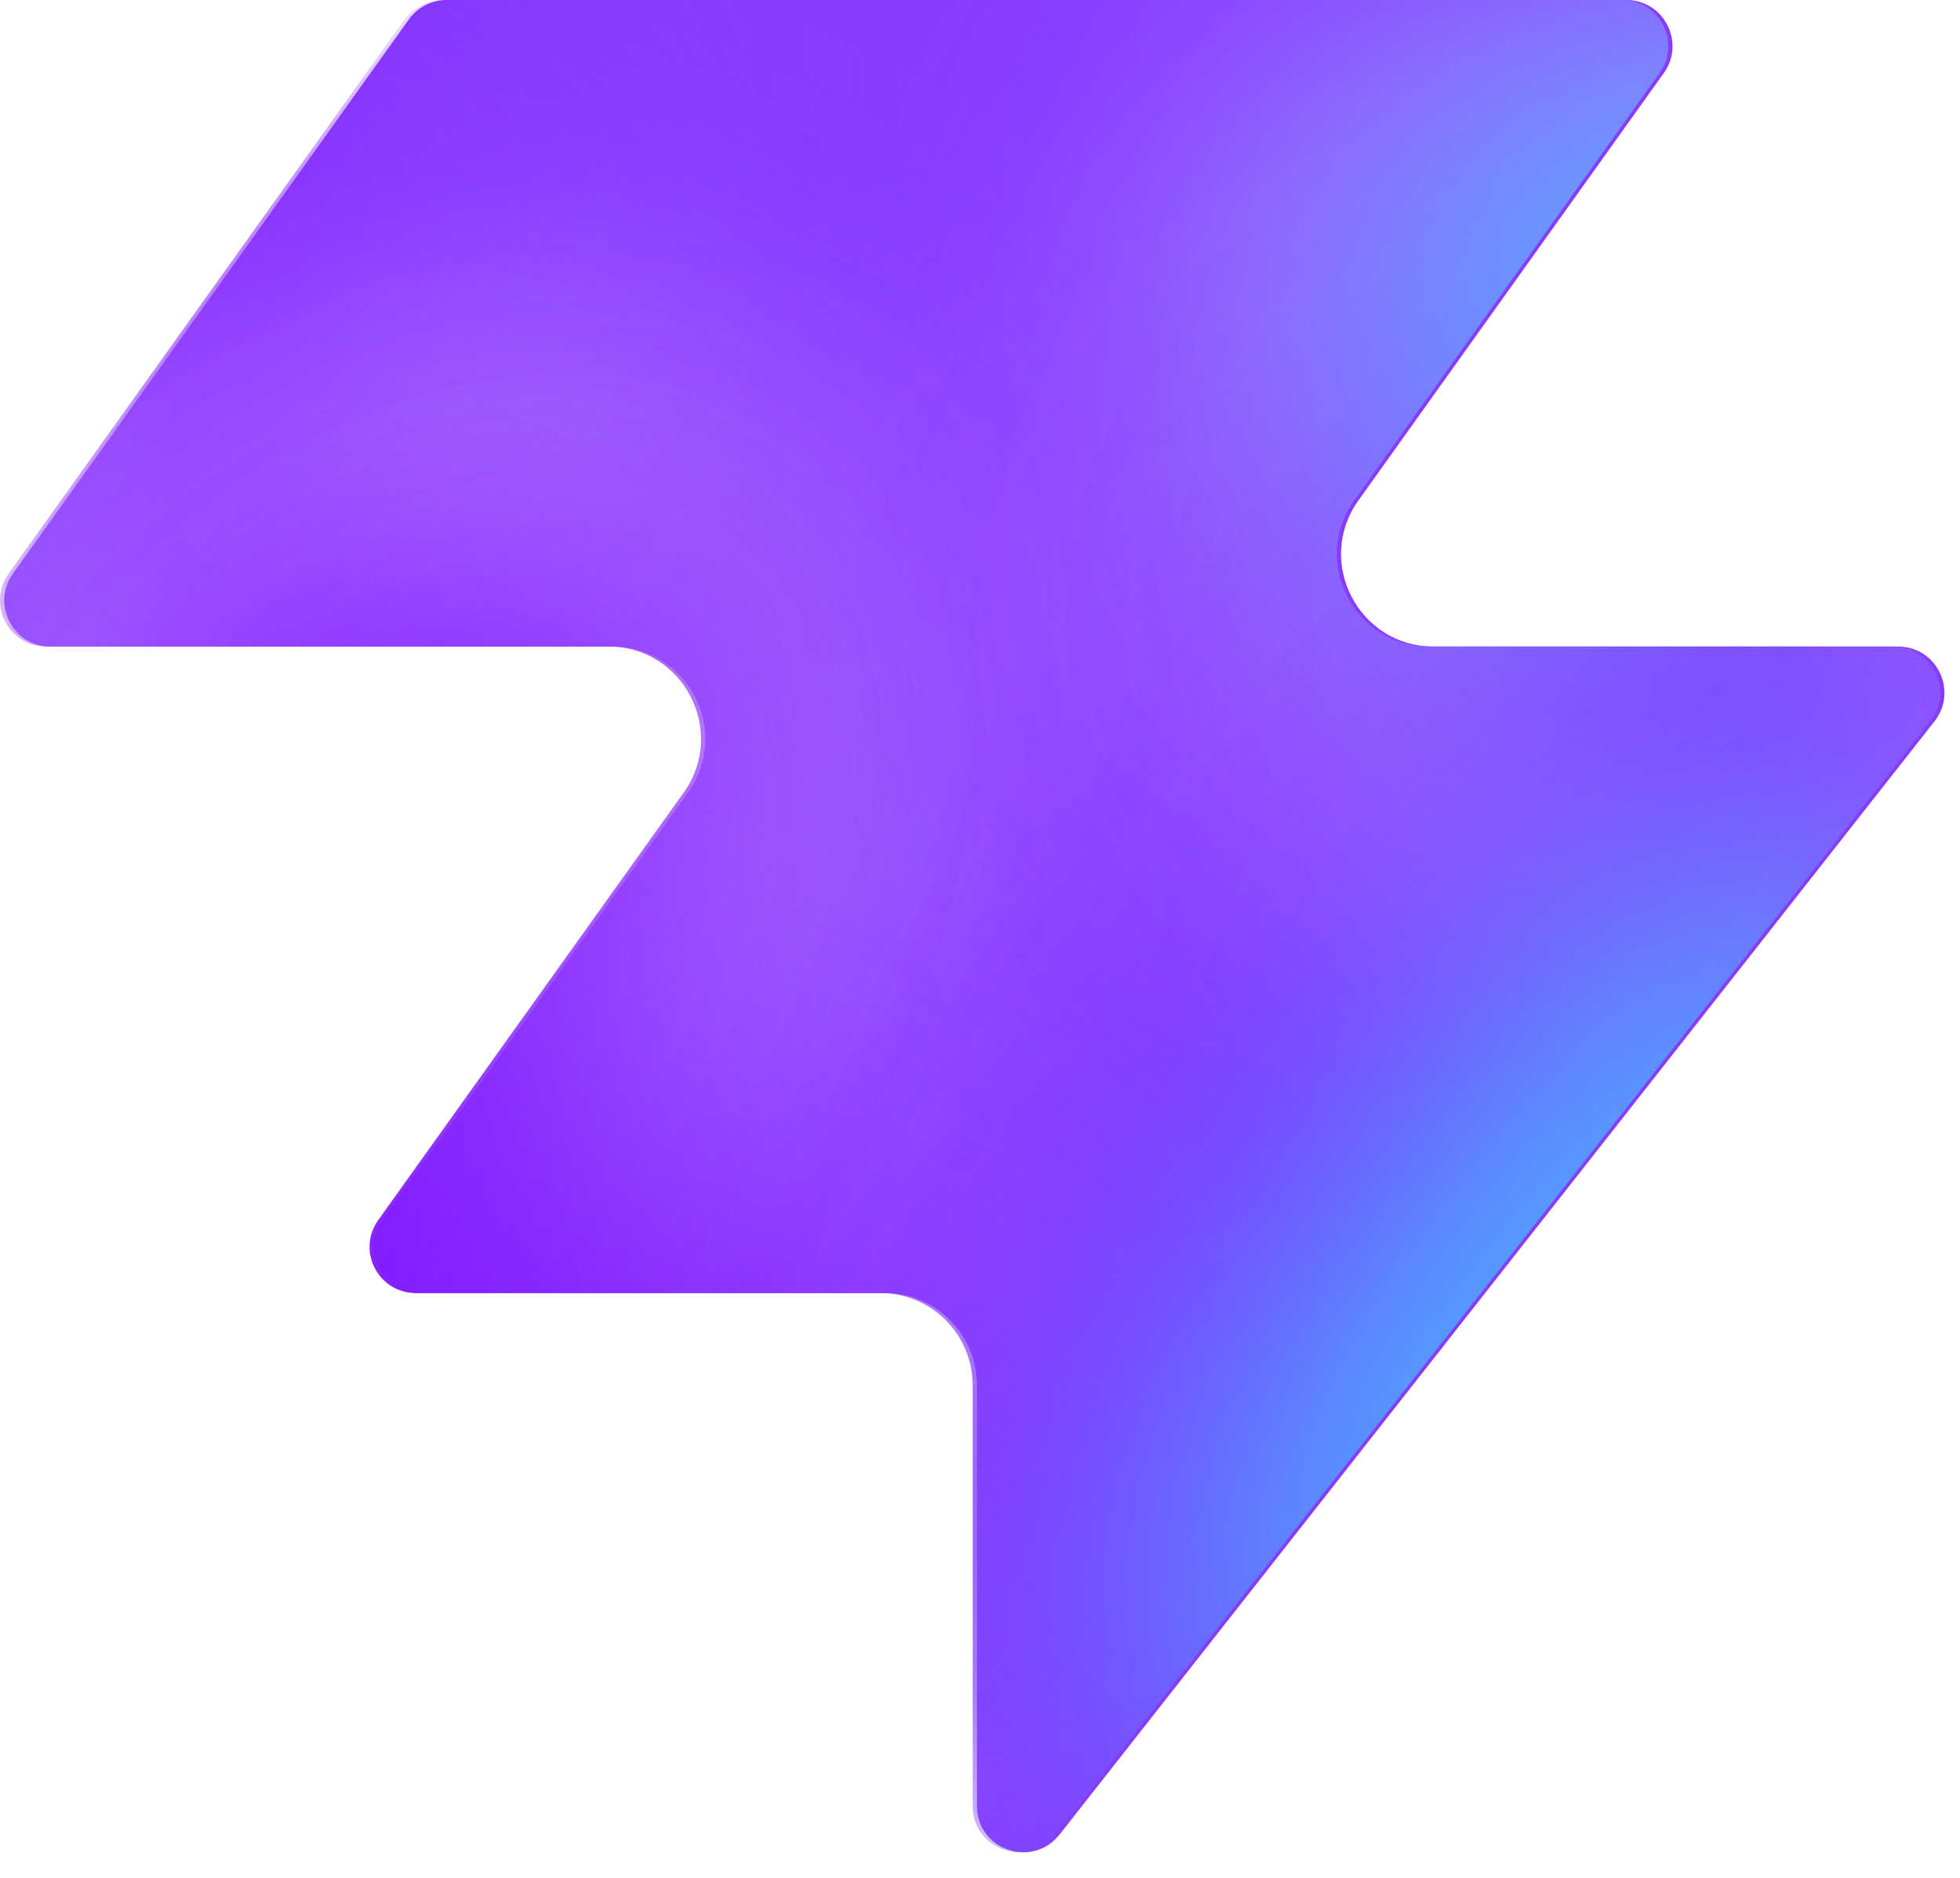
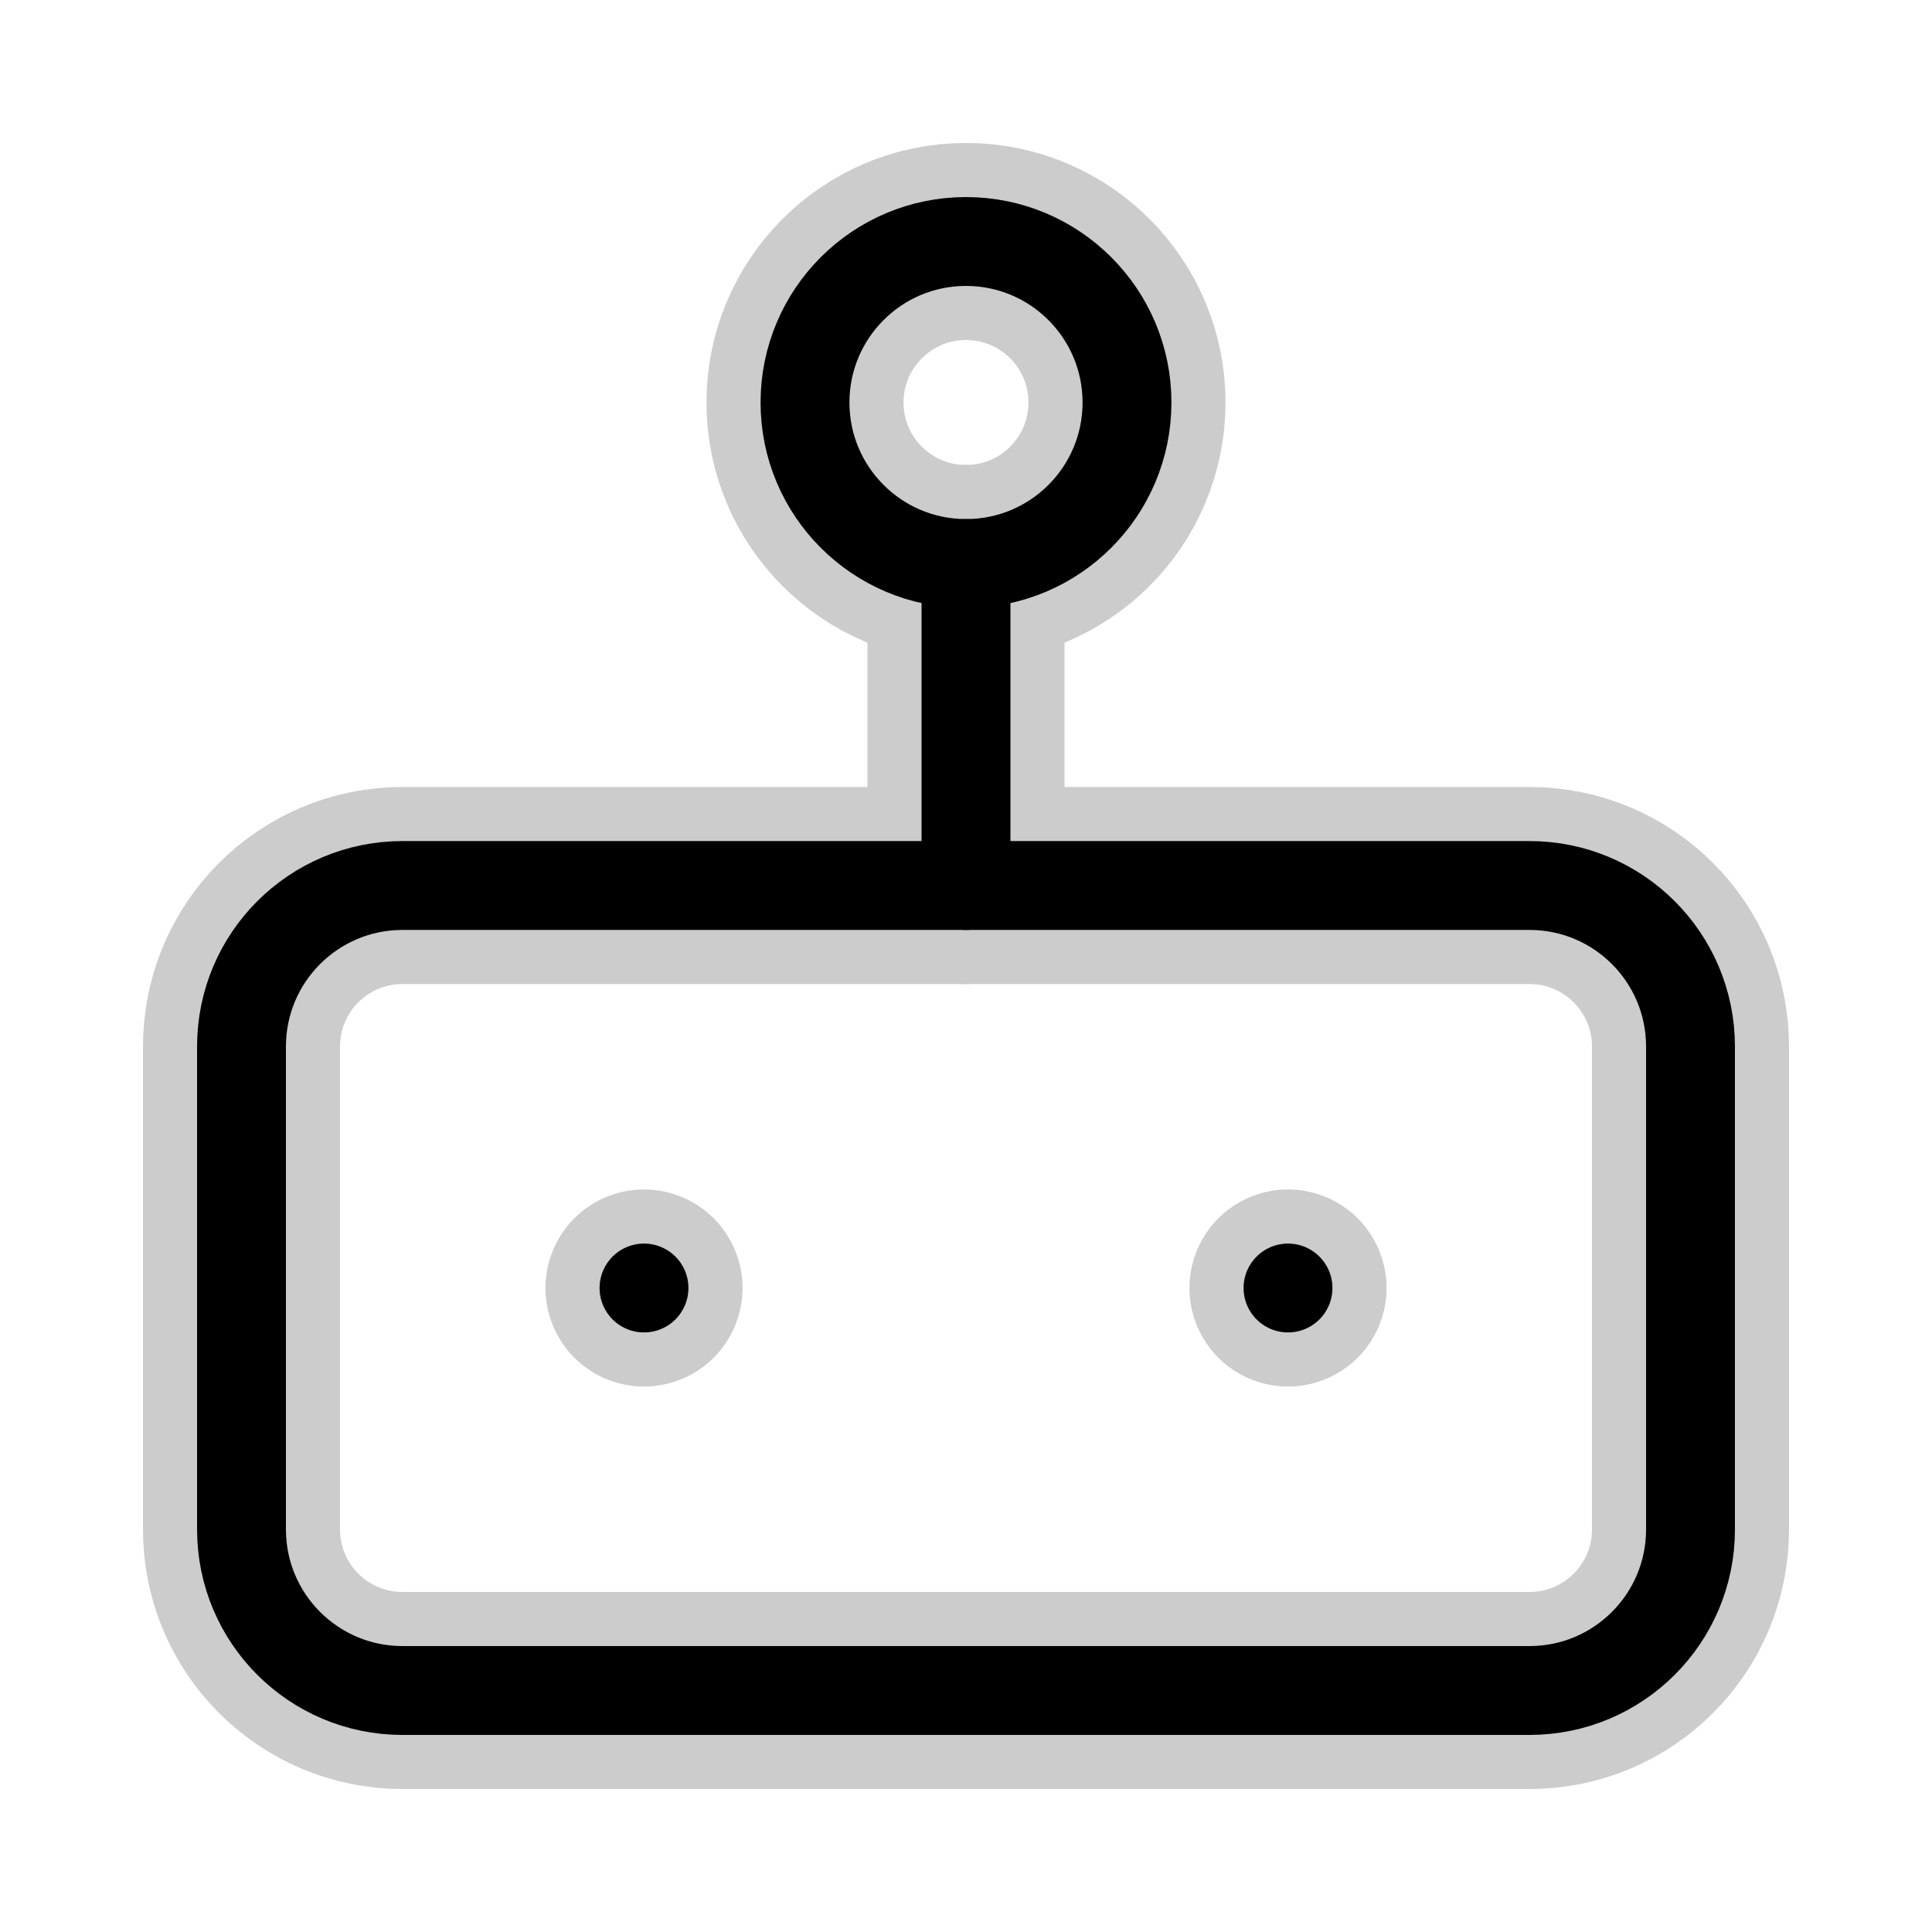
- <svg xmlns="http://www.w3.org/2000/svg" width="48" height="46" fill="none" viewBox="0 0 48 46">
-   <path fill="#863bff" d="M25.946 44.938c-.664.845-2.021.375-2.021-.698V33.937a2.26 2.26 0 0 0-2.262-2.262H10.287c-.92 0-1.456-1.04-.92-1.788l7.48-10.471c1.07-1.497 0-3.578-1.842-3.578H1.237c-.92 0-1.456-1.04-.92-1.788L10.013.474c.214-.297.556-.474.92-.474h28.894c.92 0 1.456 1.04.92 1.788l-7.48 10.471c-1.07 1.498 0 3.579 1.842 3.579h11.377c.943 0 1.473 1.088.89 1.83L25.947 44.94z" style="fill:#863bff;fill:color(display-p3 .525 .23 1);fill-opacity:1" />
-   <mask id="a" width="48" height="46" x="0" y="0" maskUnits="userSpaceOnUse" style="mask-type:alpha">
-     <path fill="#000" d="M25.842 44.938c-.664.844-2.021.375-2.021-.698V33.937a2.26 2.26 0 0 0-2.262-2.262H10.183c-.92 0-1.456-1.04-.92-1.788l7.48-10.471c1.07-1.498 0-3.579-1.842-3.579H1.133c-.92 0-1.456-1.04-.92-1.787L9.91.473c.214-.297.556-.474.92-.474h28.894c.92 0 1.456 1.04.92 1.788l-7.48 10.471c-1.07 1.498 0 3.578 1.842 3.578h11.377c.943 0 1.473 1.088.89 1.832L25.843 44.94z" style="fill:#000;fill-opacity:1" />
-   </mask>
-   <g mask="url(#a)">
-     <g filter="url(#b)">
-       <ellipse cx="5.508" cy="14.704" fill="#ede6ff" rx="5.508" ry="14.704" style="fill:#ede6ff;fill:color(display-p3 .927 .903 1);fill-opacity:1" transform="matrix(.00324 1 1 -.00324 -4.47 31.516)" />
-     </g>
-     <g filter="url(#c)">
-       <ellipse cx="10.399" cy="29.851" fill="#ede6ff" rx="10.399" ry="29.851" style="fill:#ede6ff;fill:color(display-p3 .927 .903 1);fill-opacity:1" transform="matrix(.00324 1 1 -.00324 -39.328 7.883)" />
-     </g>
-     <g filter="url(#d)">
-       <ellipse cx="5.508" cy="30.487" fill="#7e14ff" rx="5.508" ry="30.487" style="fill:#7e14ff;fill:color(display-p3 .492 .077 1);fill-opacity:1" transform="rotate(89.814 -25.913 -14.639)scale(1 -1)" />
-     </g>
-     <g filter="url(#e)">
-       <ellipse cx="5.508" cy="30.599" fill="#7e14ff" rx="5.508" ry="30.599" style="fill:#7e14ff;fill:color(display-p3 .492 .077 1);fill-opacity:1" transform="rotate(89.814 -32.644 -3.334)scale(1 -1)" />
-     </g>
-     <g filter="url(#f)">
-       <ellipse cx="5.508" cy="30.599" fill="#7e14ff" rx="5.508" ry="30.599" style="fill:#7e14ff;fill:color(display-p3 .492 .077 1);fill-opacity:1" transform="matrix(.00324 1 1 -.00324 -34.34 30.47)" />
-     </g>
-     <g filter="url(#g)">
-       <ellipse cx="14.072" cy="22.078" fill="#ede6ff" rx="14.072" ry="22.078" style="fill:#ede6ff;fill:color(display-p3 .927 .903 1);fill-opacity:1" transform="rotate(93.35 24.506 48.493)scale(-1 1)" />
-     </g>
-     <g filter="url(#h)">
-       <ellipse cx="3.47" cy="21.501" fill="#7e14ff" rx="3.47" ry="21.501" style="fill:#7e14ff;fill:color(display-p3 .492 .077 1);fill-opacity:1" transform="rotate(89.009 28.708 47.59)scale(-1 1)" />
-     </g>
-     <g filter="url(#i)">
-       <ellipse cx="3.47" cy="21.501" fill="#7e14ff" rx="3.47" ry="21.501" style="fill:#7e14ff;fill:color(display-p3 .492 .077 1);fill-opacity:1" transform="rotate(89.009 28.708 47.59)scale(-1 1)" />
-     </g>
-     <g filter="url(#j)">
-       <ellipse cx=".387" cy="8.972" fill="#7e14ff" rx="4.407" ry="29.108" style="fill:#7e14ff;fill:color(display-p3 .492 .077 1);fill-opacity:1" transform="rotate(39.51 .387 8.972)" />
-     </g>
-     <g filter="url(#k)">
-       <ellipse cx="47.523" cy="-6.092" fill="#7e14ff" rx="4.407" ry="29.108" style="fill:#7e14ff;fill:color(display-p3 .492 .077 1);fill-opacity:1" transform="rotate(37.892 47.523 -6.092)" />
-     </g>
-     <g filter="url(#l)">
-       <ellipse cx="41.412" cy="6.333" fill="#47bfff" rx="5.971" ry="9.665" style="fill:#47bfff;fill:color(display-p3 .28 .748 1);fill-opacity:1" transform="rotate(37.892 41.412 6.333)" />
-     </g>
-     <g filter="url(#m)">
-       <ellipse cx="-1.879" cy="38.332" fill="#7e14ff" rx="4.407" ry="29.108" style="fill:#7e14ff;fill:color(display-p3 .492 .077 1);fill-opacity:1" transform="rotate(37.892 -1.88 38.332)" />
-     </g>
-     <g filter="url(#n)">
-       <ellipse cx="-1.879" cy="38.332" fill="#7e14ff" rx="4.407" ry="29.108" style="fill:#7e14ff;fill:color(display-p3 .492 .077 1);fill-opacity:1" transform="rotate(37.892 -1.88 38.332)" />
-     </g>
-     <g filter="url(#o)">
-       <ellipse cx="35.651" cy="29.907" fill="#7e14ff" rx="4.407" ry="29.108" style="fill:#7e14ff;fill:color(display-p3 .492 .077 1);fill-opacity:1" transform="rotate(37.892 35.651 29.907)" />
-     </g>
-     <g filter="url(#p)">
-       <ellipse cx="38.418" cy="32.4" fill="#47bfff" rx="5.971" ry="15.297" style="fill:#47bfff;fill:color(display-p3 .28 .748 1);fill-opacity:1" transform="rotate(37.892 38.418 32.4)" />
-     </g>
+ <svg xmlns="http://www.w3.org/2000/svg" width="256px" height="256px" viewBox="0 0 24.00 24.00" fill="none" stroke="#000000" stroke-width="1.104" stroke-linecap="round" stroke-linejoin="round">
+   <g id="SVGRepo_bgCarrier" stroke-width="0" />
+   <g id="SVGRepo_tracerCarrier" stroke-linecap="round" stroke-linejoin="round" stroke="#CCCCCC" stroke-width="2.448">
+     <rect x="3" y="11" width="18" height="10" rx="2" />
+     <circle cx="12" cy="5" r="2" />
+     <path d="M12 7v4" />
+     <line x1="8" y1="16" x2="8" y2="16" />
+     <line x1="16" y1="16" x2="16" y2="16" />
  </g>
-   <defs>
-     <filter id="b" width="60.045" height="41.654" x="-19.77" y="16.149" color-interpolation-filters="sRGB" filterUnits="userSpaceOnUse">
-       <feFlood flood-opacity="0" result="BackgroundImageFix" />
-       <feBlend in="SourceGraphic" in2="BackgroundImageFix" result="shape" />
-       <feGaussianBlur result="effect1_foregroundBlur_2002_17158" stdDeviation="7.659" />
-     </filter>
-     <filter id="c" width="90.34" height="51.437" x="-54.613" y="-7.533" color-interpolation-filters="sRGB" filterUnits="userSpaceOnUse">
-       <feFlood flood-opacity="0" result="BackgroundImageFix" />
-       <feBlend in="SourceGraphic" in2="BackgroundImageFix" result="shape" />
-       <feGaussianBlur result="effect1_foregroundBlur_2002_17158" stdDeviation="7.659" />
-     </filter>
-     <filter id="d" width="79.355" height="29.4" x="-49.64" y="2.03" color-interpolation-filters="sRGB" filterUnits="userSpaceOnUse">
-       <feFlood flood-opacity="0" result="BackgroundImageFix" />
-       <feBlend in="SourceGraphic" in2="BackgroundImageFix" result="shape" />
-       <feGaussianBlur result="effect1_foregroundBlur_2002_17158" stdDeviation="4.596" />
-     </filter>
-     <filter id="e" width="79.579" height="29.4" x="-45.045" y="20.029" color-interpolation-filters="sRGB" filterUnits="userSpaceOnUse">
-       <feFlood flood-opacity="0" result="BackgroundImageFix" />
-       <feBlend in="SourceGraphic" in2="BackgroundImageFix" result="shape" />
-       <feGaussianBlur result="effect1_foregroundBlur_2002_17158" stdDeviation="4.596" />
-     </filter>
-     <filter id="f" width="79.579" height="29.4" x="-43.513" y="21.178" color-interpolation-filters="sRGB" filterUnits="userSpaceOnUse">
-       <feFlood flood-opacity="0" result="BackgroundImageFix" />
-       <feBlend in="SourceGraphic" in2="BackgroundImageFix" result="shape" />
-       <feGaussianBlur result="effect1_foregroundBlur_2002_17158" stdDeviation="4.596" />
-     </filter>
-     <filter id="g" width="74.749" height="58.852" x="15.756" y="-17.901" color-interpolation-filters="sRGB" filterUnits="userSpaceOnUse">
-       <feFlood flood-opacity="0" result="BackgroundImageFix" />
-       <feBlend in="SourceGraphic" in2="BackgroundImageFix" result="shape" />
-       <feGaussianBlur result="effect1_foregroundBlur_2002_17158" stdDeviation="7.659" />
-     </filter>
-     <filter id="h" width="61.377" height="25.362" x="23.548" y="2.284" color-interpolation-filters="sRGB" filterUnits="userSpaceOnUse">
-       <feFlood flood-opacity="0" result="BackgroundImageFix" />
-       <feBlend in="SourceGraphic" in2="BackgroundImageFix" result="shape" />
-       <feGaussianBlur result="effect1_foregroundBlur_2002_17158" stdDeviation="4.596" />
-     </filter>
-     <filter id="i" width="61.377" height="25.362" x="23.548" y="2.284" color-interpolation-filters="sRGB" filterUnits="userSpaceOnUse">
-       <feFlood flood-opacity="0" result="BackgroundImageFix" />
-       <feBlend in="SourceGraphic" in2="BackgroundImageFix" result="shape" />
-       <feGaussianBlur result="effect1_foregroundBlur_2002_17158" stdDeviation="4.596" />
-     </filter>
-     <filter id="j" width="56.045" height="63.649" x="-27.636" y="-22.853" color-interpolation-filters="sRGB" filterUnits="userSpaceOnUse">
-       <feFlood flood-opacity="0" result="BackgroundImageFix" />
-       <feBlend in="SourceGraphic" in2="BackgroundImageFix" result="shape" />
-       <feGaussianBlur result="effect1_foregroundBlur_2002_17158" stdDeviation="4.596" />
-     </filter>
-     <filter id="k" width="54.814" height="64.646" x="20.116" y="-38.415" color-interpolation-filters="sRGB" filterUnits="userSpaceOnUse">
-       <feFlood flood-opacity="0" result="BackgroundImageFix" />
-       <feBlend in="SourceGraphic" in2="BackgroundImageFix" result="shape" />
-       <feGaussianBlur result="effect1_foregroundBlur_2002_17158" stdDeviation="4.596" />
-     </filter>
-     <filter id="l" width="33.541" height="35.313" x="24.641" y="-11.323" color-interpolation-filters="sRGB" filterUnits="userSpaceOnUse">
-       <feFlood flood-opacity="0" result="BackgroundImageFix" />
-       <feBlend in="SourceGraphic" in2="BackgroundImageFix" result="shape" />
-       <feGaussianBlur result="effect1_foregroundBlur_2002_17158" stdDeviation="4.596" />
-     </filter>
-     <filter id="m" width="54.814" height="64.646" x="-29.286" y="6.009" color-interpolation-filters="sRGB" filterUnits="userSpaceOnUse">
-       <feFlood flood-opacity="0" result="BackgroundImageFix" />
-       <feBlend in="SourceGraphic" in2="BackgroundImageFix" result="shape" />
-       <feGaussianBlur result="effect1_foregroundBlur_2002_17158" stdDeviation="4.596" />
-     </filter>
-     <filter id="n" width="54.814" height="64.646" x="-29.286" y="6.009" color-interpolation-filters="sRGB" filterUnits="userSpaceOnUse">
-       <feFlood flood-opacity="0" result="BackgroundImageFix" />
-       <feBlend in="SourceGraphic" in2="BackgroundImageFix" result="shape" />
-       <feGaussianBlur result="effect1_foregroundBlur_2002_17158" stdDeviation="4.596" />
-     </filter>
-     <filter id="o" width="54.814" height="64.646" x="8.244" y="-2.416" color-interpolation-filters="sRGB" filterUnits="userSpaceOnUse">
-       <feFlood flood-opacity="0" result="BackgroundImageFix" />
-       <feBlend in="SourceGraphic" in2="BackgroundImageFix" result="shape" />
-       <feGaussianBlur result="effect1_foregroundBlur_2002_17158" stdDeviation="4.596" />
-     </filter>
-     <filter id="p" width="39.409" height="43.623" x="18.713" y="10.588" color-interpolation-filters="sRGB" filterUnits="userSpaceOnUse">
-       <feFlood flood-opacity="0" result="BackgroundImageFix" />
-       <feBlend in="SourceGraphic" in2="BackgroundImageFix" result="shape" />
-       <feGaussianBlur result="effect1_foregroundBlur_2002_17158" stdDeviation="4.596" />
-     </filter>
-   </defs>
+   <g id="SVGRepo_iconCarrier">
+     <rect x="3" y="11" width="18" height="10" rx="2" />
+     <circle cx="12" cy="5" r="2" />
+     <path d="M12 7v4" />
+     <line x1="8" y1="16" x2="8" y2="16" />
+     <line x1="16" y1="16" x2="16" y2="16" />
+   </g>
</svg>
